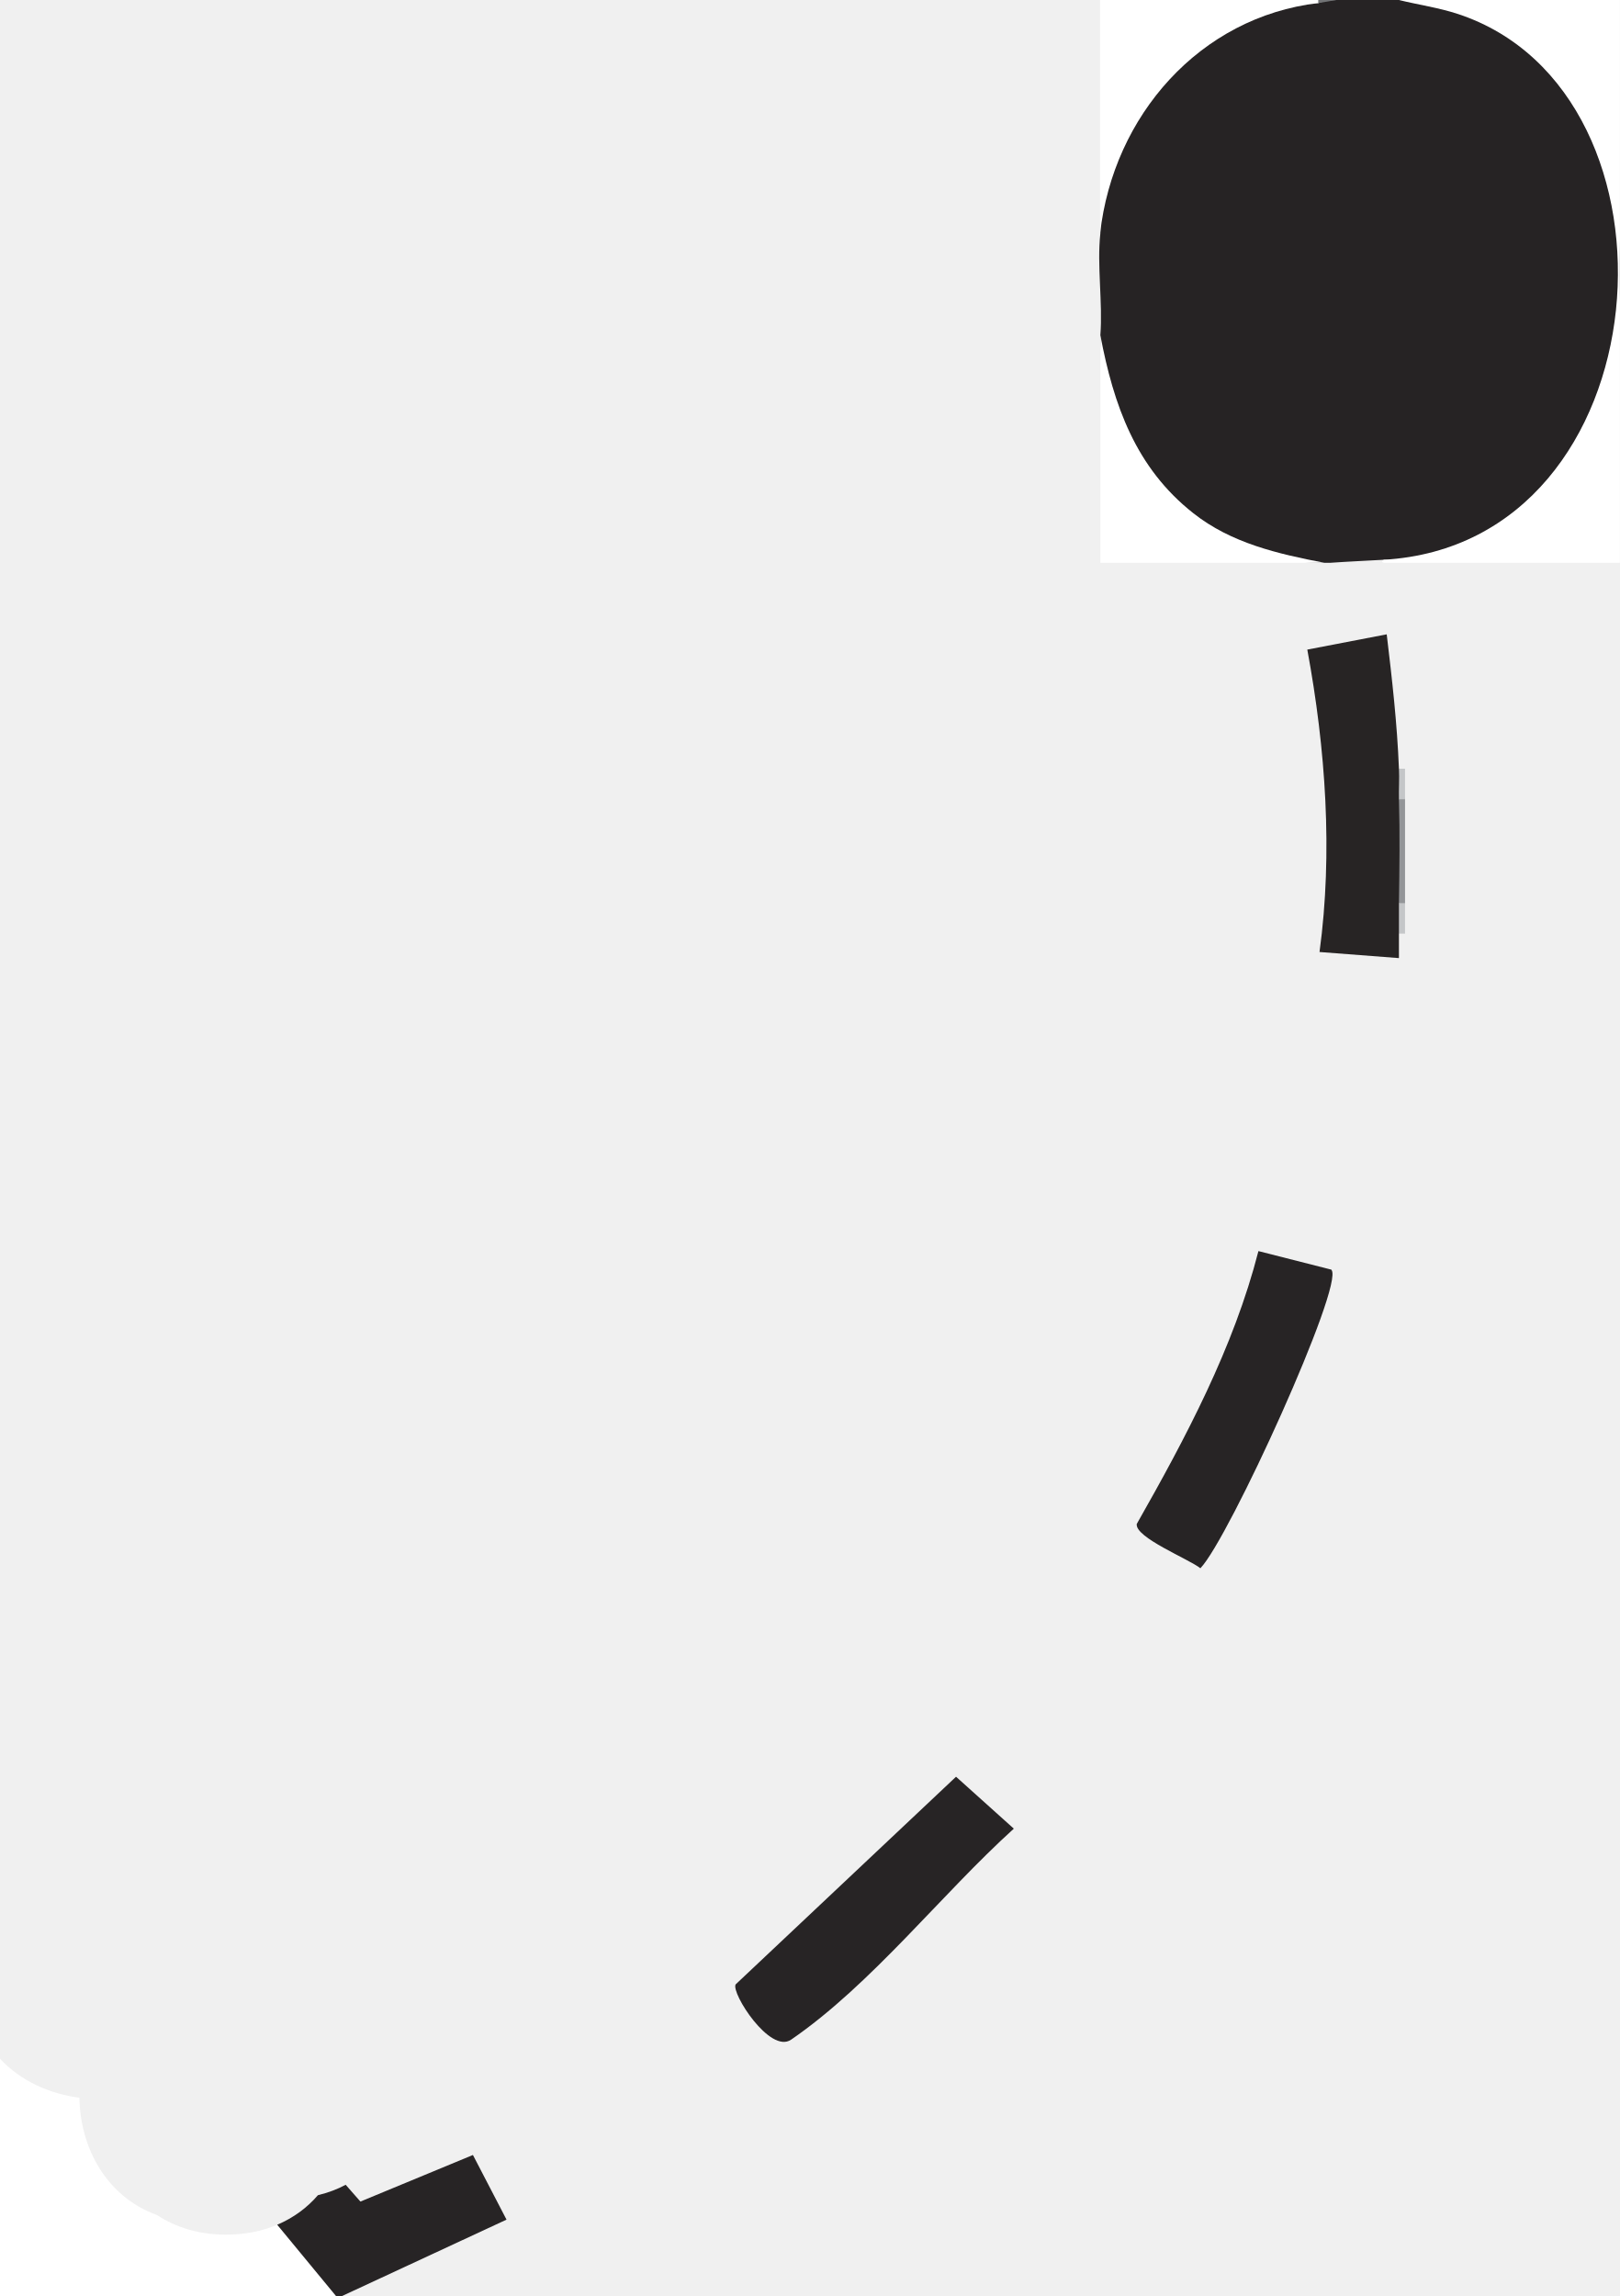
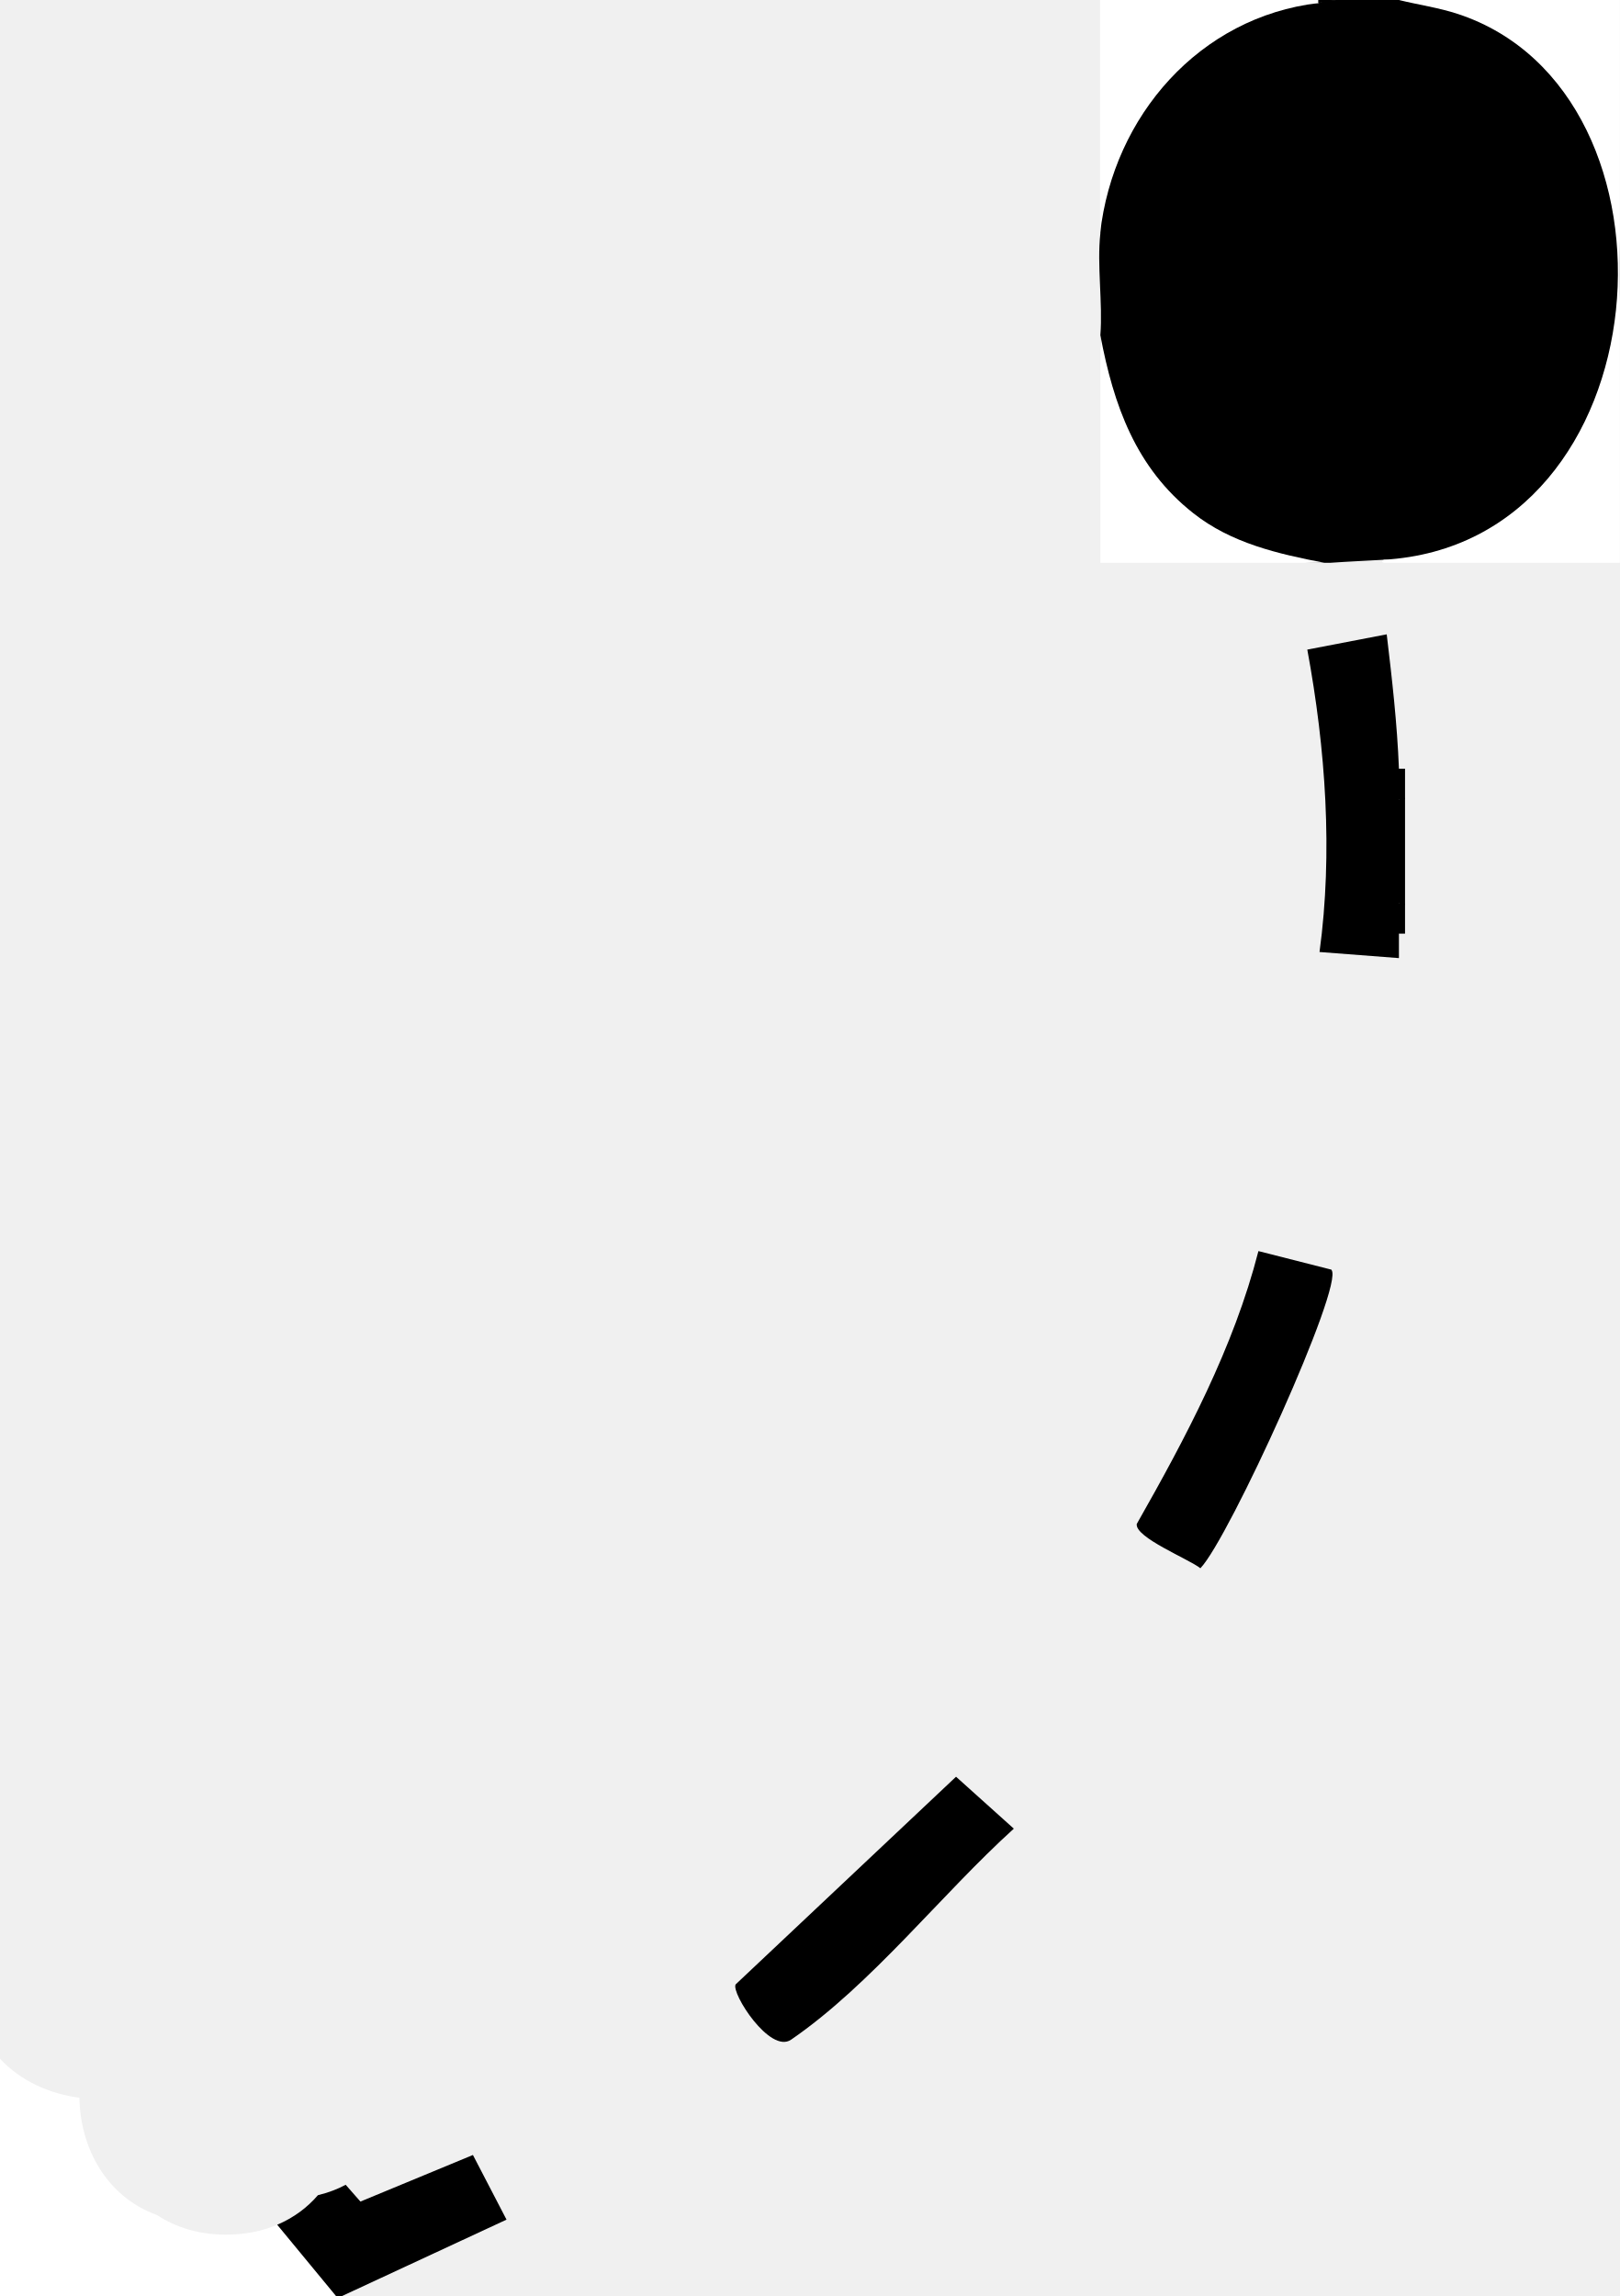
<svg xmlns="http://www.w3.org/2000/svg" id="Layer_2" data-name="Layer 2" viewBox="0 0 63.64 90.2">
  <defs>
    <style>
      .cls-1 {
-         fill: #c4c6c8;
+         fill: #000000;
      }

      .cls-2 {
        fill: #fff;
      }

      .cls-3 {
-         fill: #727476;
+         fill: #000000;
      }

      .cls-4 {
-         fill: #272425;
+         fill: #000000;
      }

      .cls-5 {
-         fill: #272424;
+         fill: #000000;
      }

      .cls-6 {
-         fill: #939598;
+         fill: #000000;
      }

      .cls-7 {
-         fill: #262324;
+         fill: #000000;
      }
    </style>
  </defs>
  <g id="Layer_1-2" data-name="Layer 1">
    <g>
      <path class="cls-2" d="M8.89,87.79c-1.09,0-1.99-.29-2.72-.77-2-.72-3.02-2.65-3.05-4.61-1.18-.15-2.31-.66-3.13-1.54v9.34h13.2l.15-.58-2.02-2.44c-.67.38-1.49.6-2.44.6Z" />
      <path class="cls-4" d="M18.58,84.66l-4.42,1.83-.58-.66c-.33.18-.69.31-1.09.41-.42.49-.96.89-1.6,1.16l2.31,2.8h.24l6.46-3-1.32-2.54Z" />
      <path class="cls-6" d="M55.2,35.48c-.07.21-.15.21-.24,0-.69-1.23-.68-2.84,0-4.08.07-.21.15-.21.24,0v4.08Z" />
      <path class="cls-1" d="M55.2,31.4h-.24c-.67-.31-.66-.89,0-1.2h.24v1.2Z" />
      <path class="cls-1" d="M55.2,36.68h-.24c-.6-.43-.61-.77,0-1.2h.24v1.2Z" />
      <path class="cls-4" d="M52.31,49.89c.51.59-4.03,10.56-5.15,11.72-.45-.36-2.58-1.21-2.5-1.74,1.92-3.38,3.81-6.93,4.78-10.72l2.87.73Z" />
      <path class="cls-4" d="M37.56,69.8l2.27,2.04c-2.85,2.58-5.59,6.12-8.75,8.29-.83.57-2.36-1.83-2.18-2.17l8.66-8.16Z" />
      <path class="cls-5" d="M54.96,36.68c0,.32,0,.64,0,.96l-3.12-.24c.53-3.91.24-7.99-.48-11.88l3.12-.6c.21,1.76.41,3.5.48,5.28.02.4-.01.8,0,1.2.04,1.35.02,2.73,0,4.08,0,.4,0,.8,0,1.2Z" />
    </g>
    <path class="cls-7" d="M54.96,0c3.87,0,6.82,2.61,8.08,6.18.84,2.39.79,6.92-.06,9.3-1.3,3.63-4.53,6.83-8.61,6.51-.69.04-1.4.07-2.11.12h-.23c-4.98.02-8.68-4.05-8.8-8.94.1-1.27-.14-2.75,0-4-.04-4.49,3.99-9.12,8.57-9.05.19-.08.42-.12.7-.12h2.46Z" />
    <path class="cls-2" d="M54.96,0h8.68v22.11h-9.27c-.1-.03-.1-.07,0-.12,11.07-.65,12.27-18.35,2.91-21.44-.76-.25-1.55-.36-2.32-.55Z" />
    <path class="cls-2" d="M51.79,0c.1.03.1.07,0,.12-4.66.55-8.05,4.43-8.57,9.05V0h8.57Z" />
    <path class="cls-2" d="M52.03,22.11h-8.8v-8.94c.52,2.75,1.39,5.21,3.65,6.99,1.49,1.18,3.33,1.6,5.15,1.95Z" />
    <polygon class="cls-3" points="52.5 0 51.79 .12 51.79 0 52.5 0" />
  </g>
</svg>
